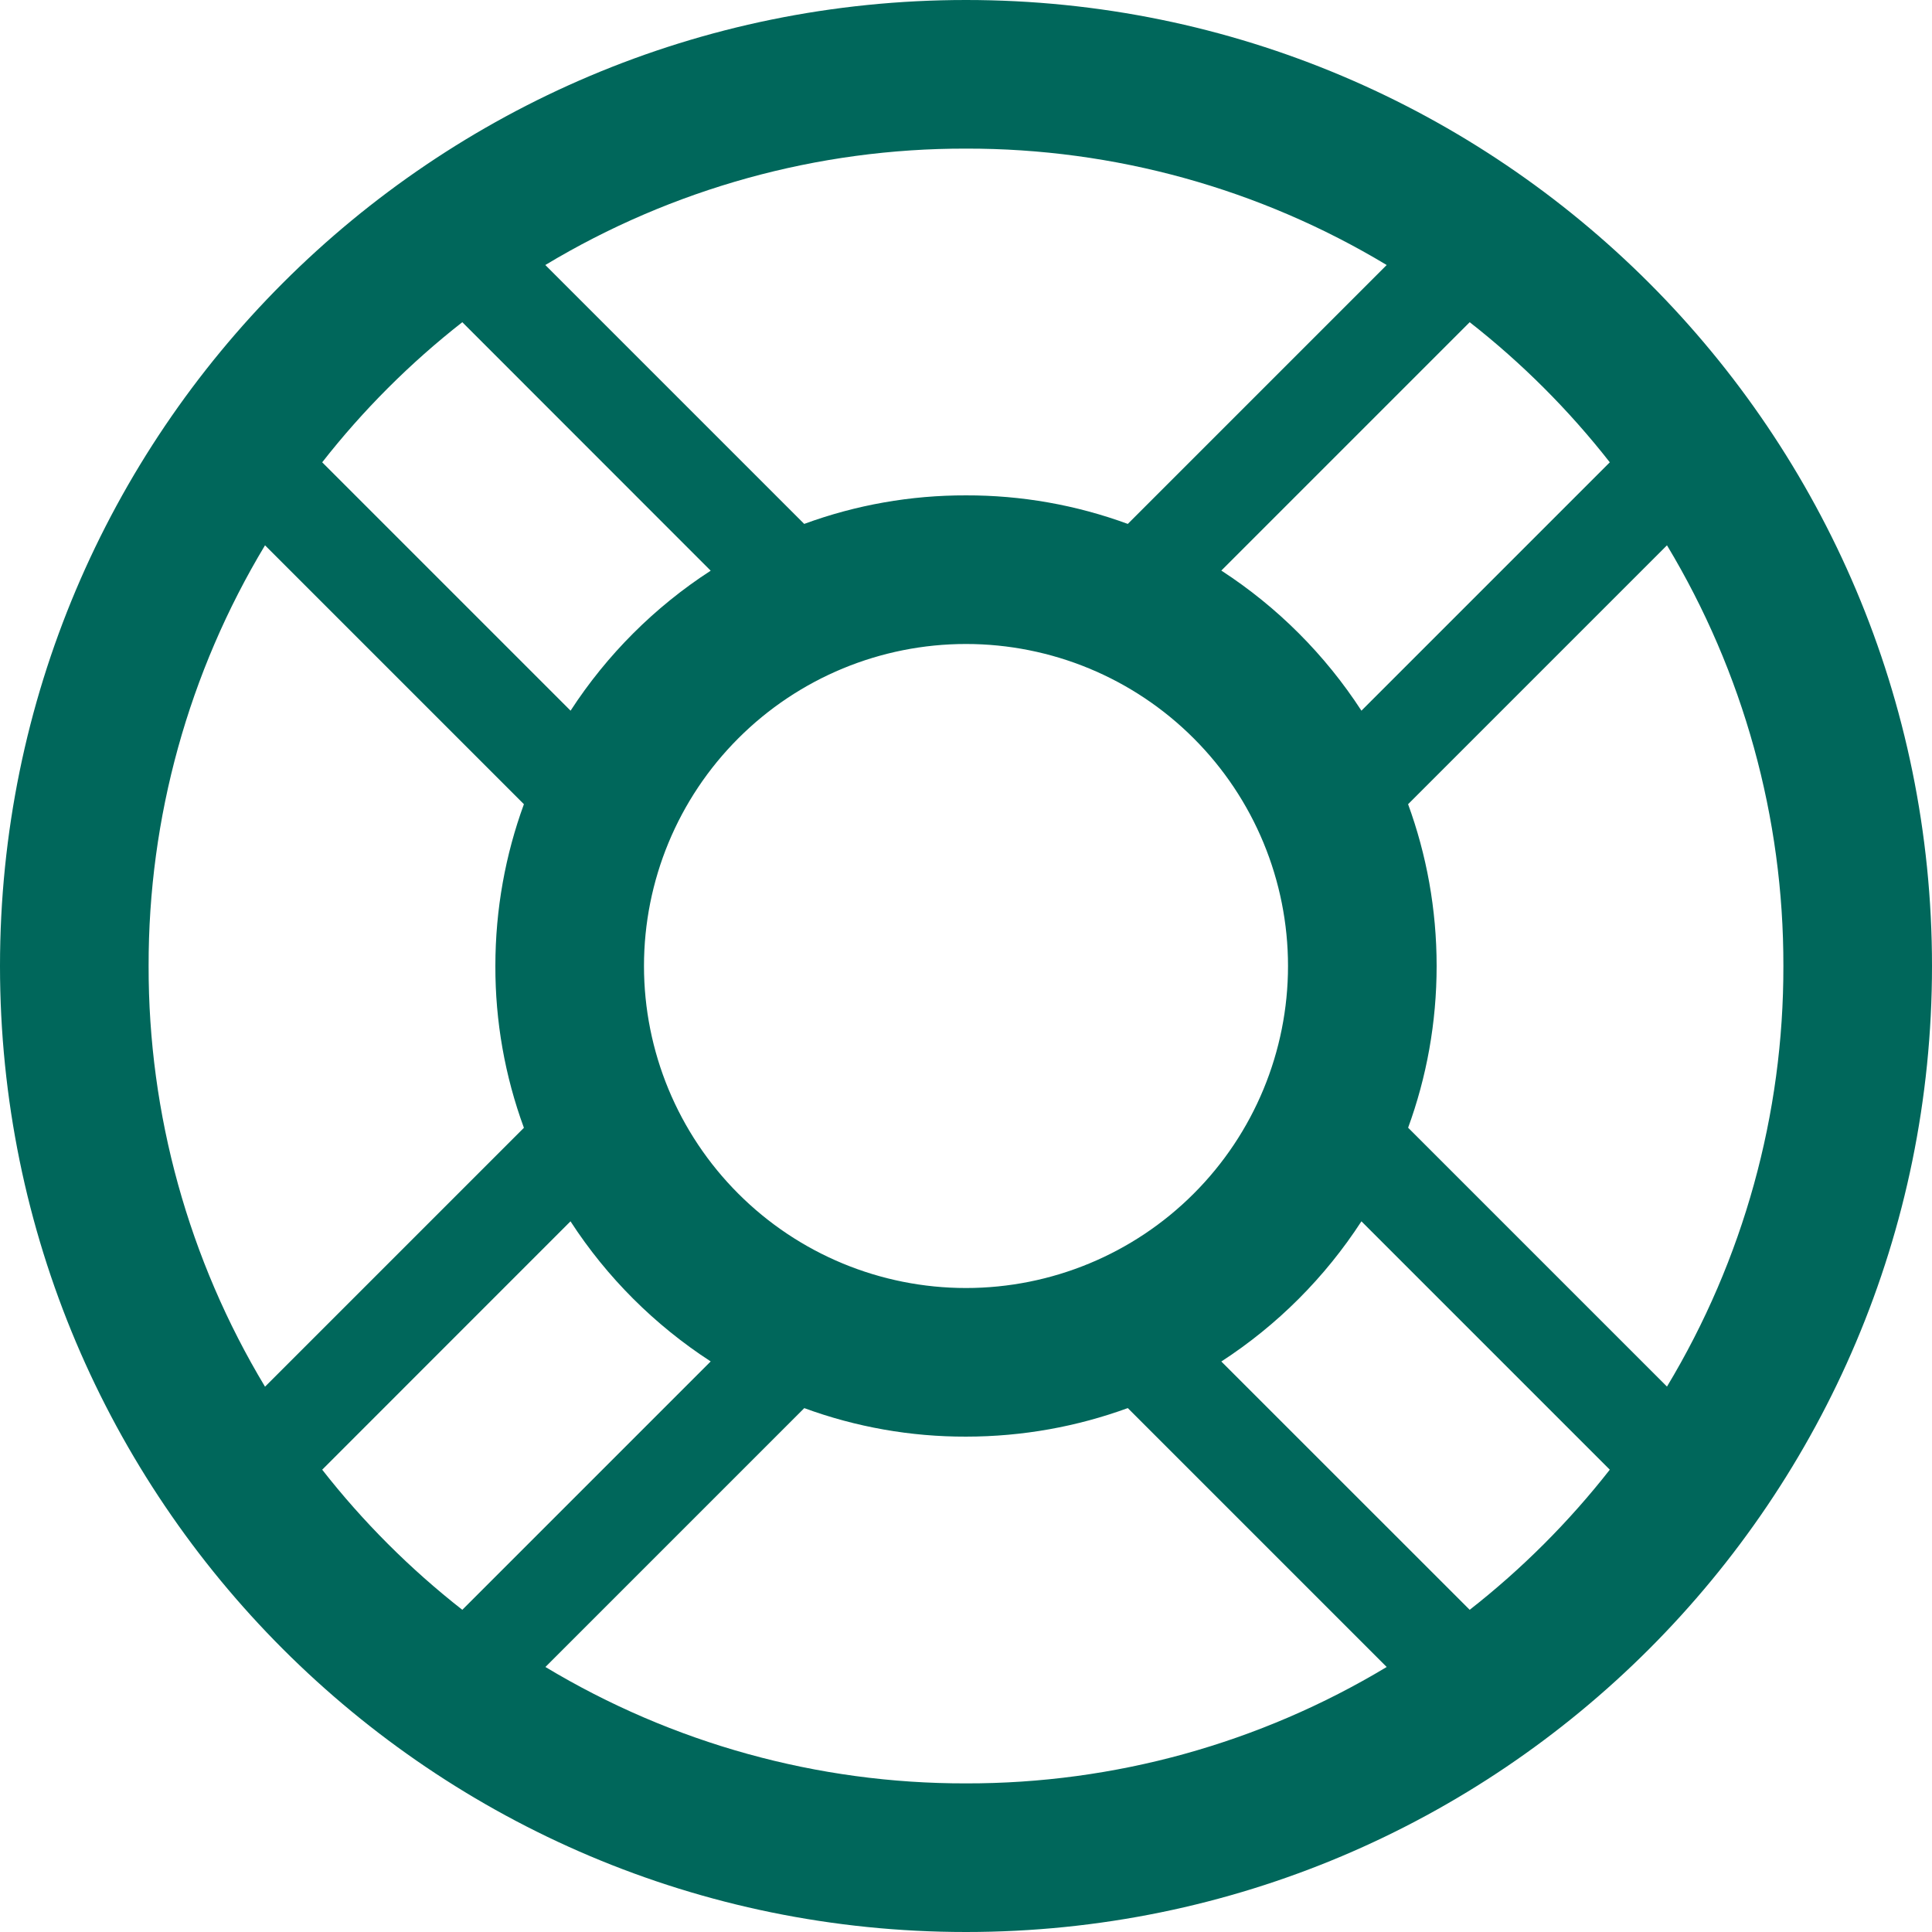
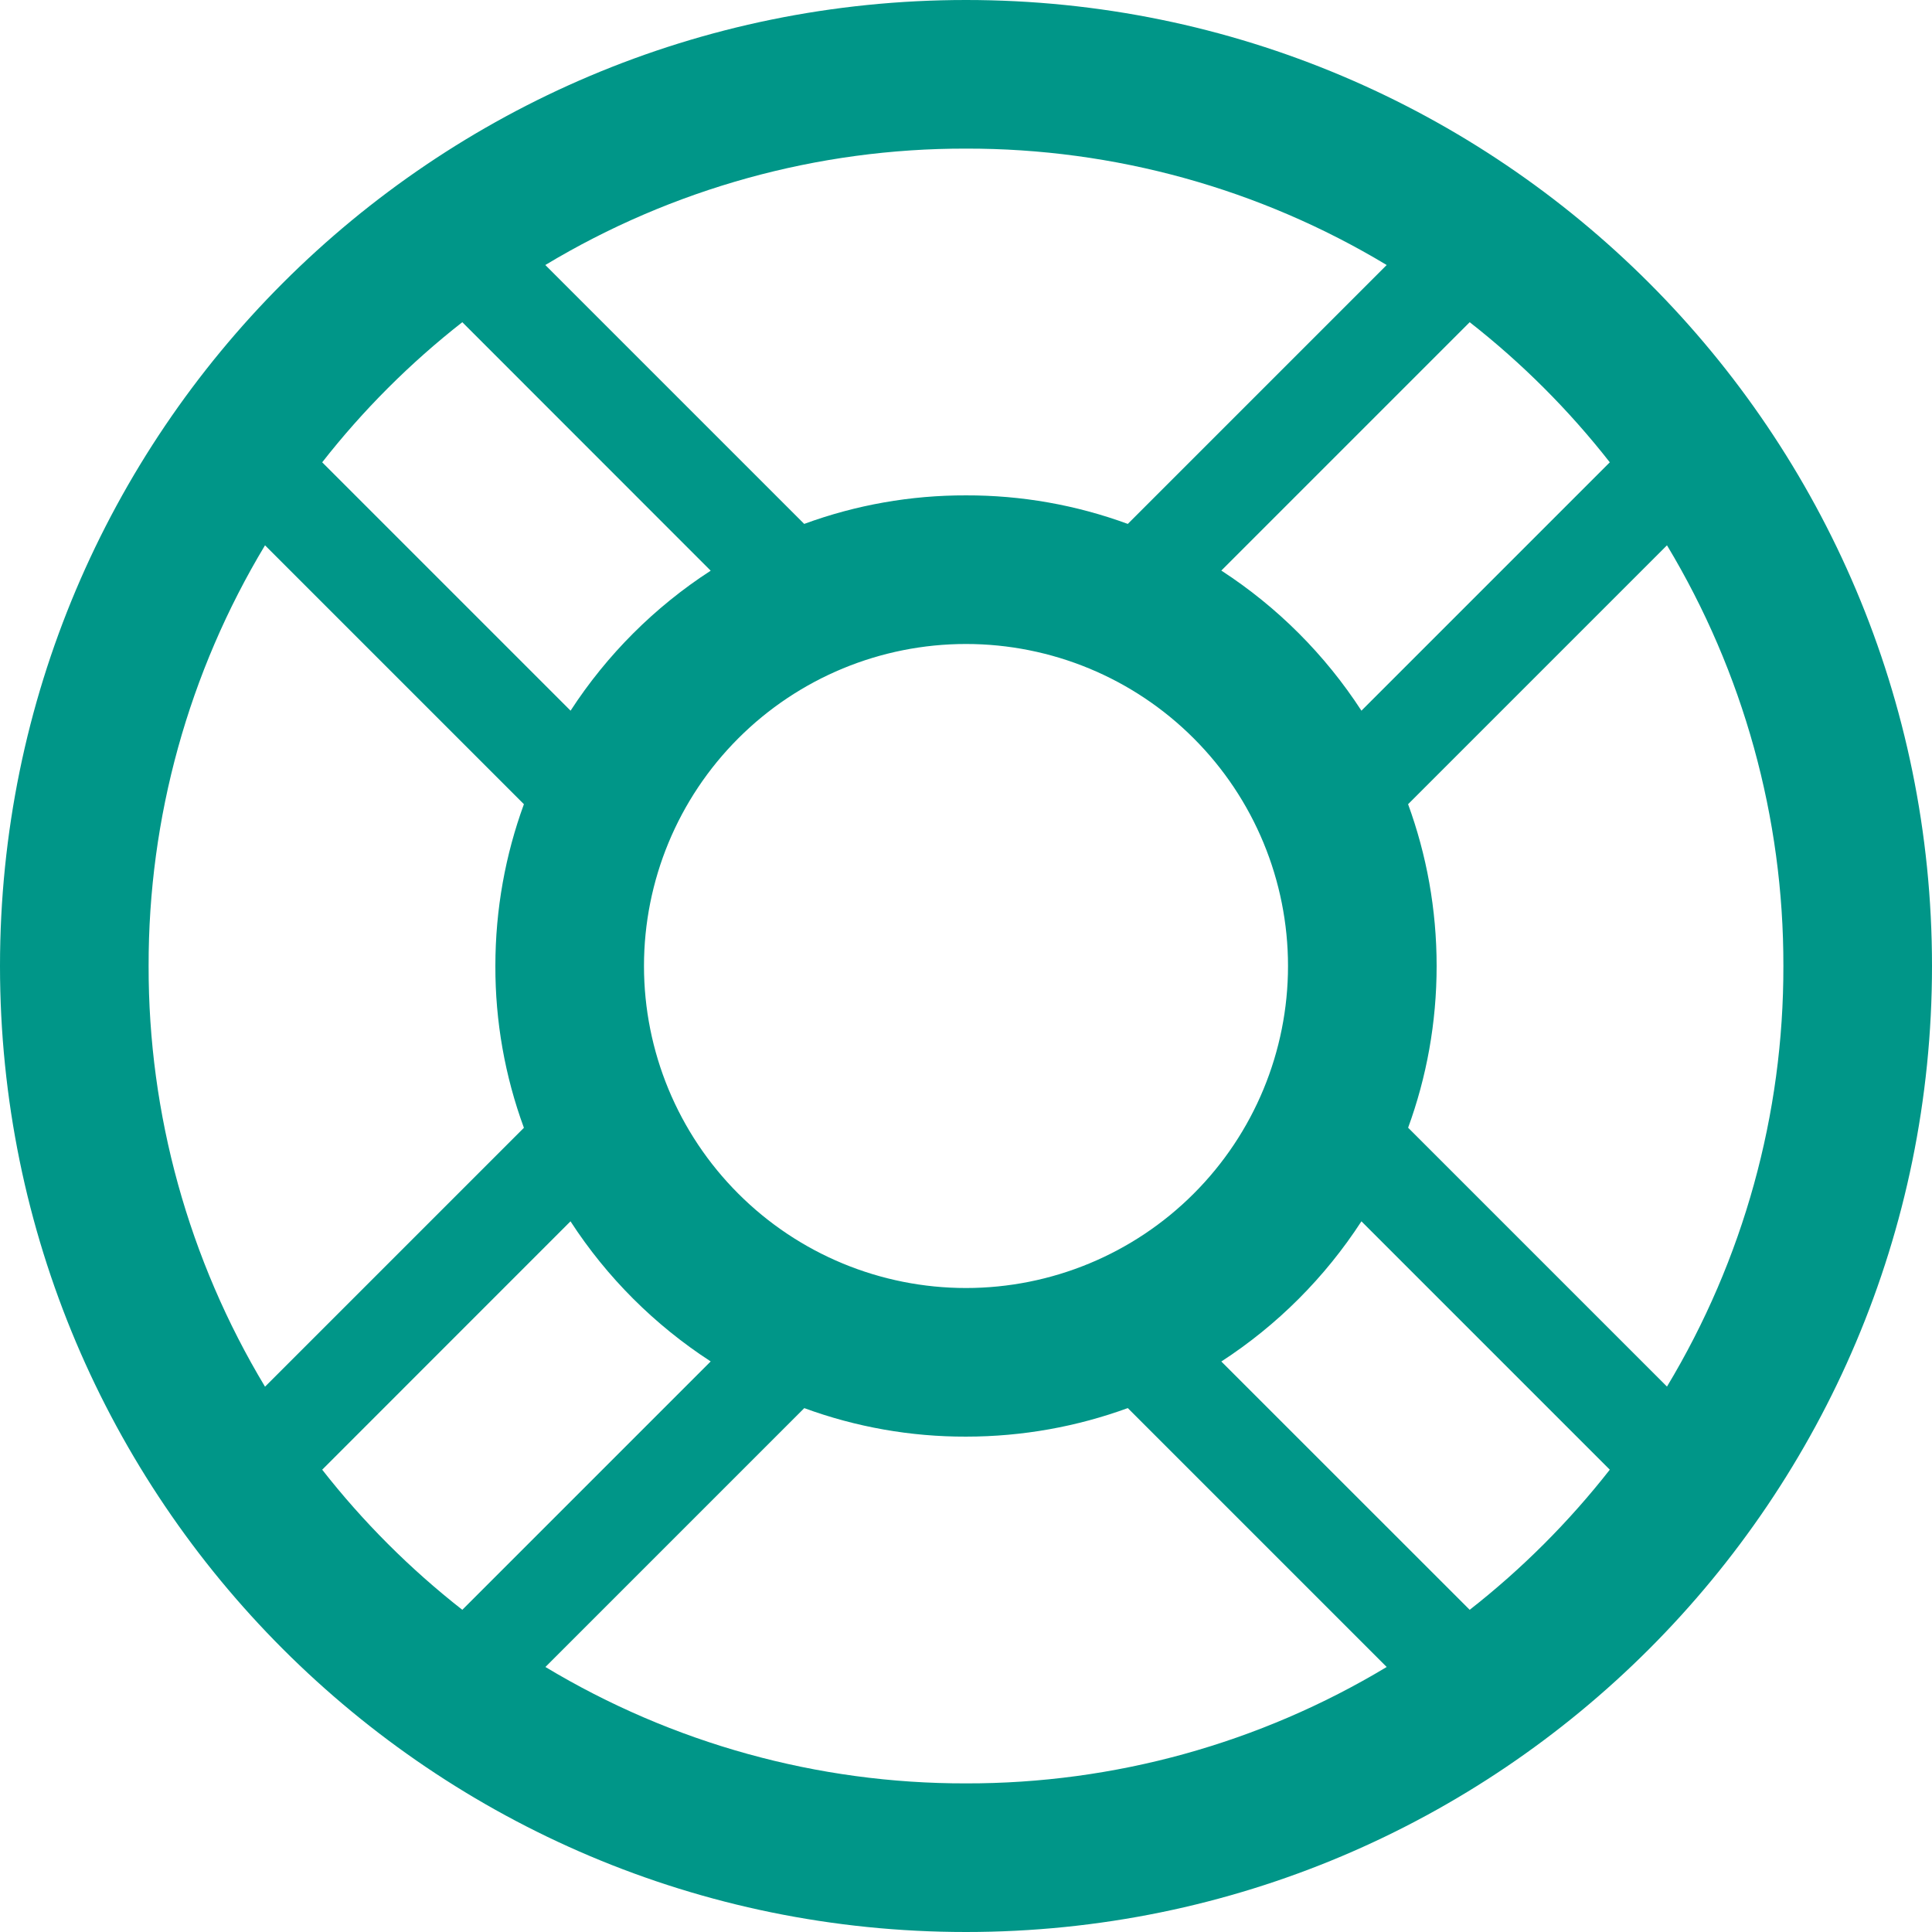
<svg xmlns="http://www.w3.org/2000/svg" width="52" height="52" viewBox="0 0 52 52" fill="none">
-   <path d="M26 0C40.36 0 52 11.64 52 26C52 40.36 40.36 52 26 52C11.64 52 0 40.36 0 26C0 11.64 11.64 0 26 0ZM14.677 7.133L21.645 14.101C23.04 13.589 24.514 13.329 26 13.333C27.486 13.329 28.96 13.589 30.355 14.101L37.323 7.133C33.905 5.076 29.989 3.992 26 4C22.011 3.992 18.095 5.076 14.677 7.133ZM12.443 8.672C11.038 9.772 9.772 11.038 8.672 12.443L15.357 19.128C16.336 17.621 17.621 16.337 19.128 15.36L12.443 8.672ZM14.101 21.645L7.133 14.677C5.076 18.095 3.992 22.011 4 26C3.992 29.989 5.076 33.905 7.133 37.323L14.101 30.355C13.589 28.96 13.329 27.486 13.333 26C13.333 24.469 13.605 23.003 14.101 21.645ZM15.355 32.872L8.672 39.557C9.772 40.962 11.038 42.228 12.443 43.328L19.128 36.643C17.62 35.664 16.333 34.38 15.355 32.872ZM21.648 37.899L14.68 44.867C18.097 46.924 22.012 48.008 26 48C29.989 48.008 33.905 46.924 37.323 44.867L30.355 37.899C28.995 38.395 27.528 38.667 26 38.667C24.514 38.671 23.04 38.411 21.645 37.899M32.872 36.645L39.557 43.328C40.962 42.228 42.228 40.962 43.328 39.557L36.643 32.872C35.664 34.38 34.38 35.667 32.872 36.645ZM37.899 30.352L44.867 37.32C46.924 33.903 48.008 29.988 48 26C48.008 22.011 46.924 18.095 44.867 14.677L37.899 21.645C38.395 23.003 38.667 24.469 38.667 26C38.667 27.531 38.395 28.997 37.899 30.355M36.643 19.128L43.328 12.443C42.228 11.038 40.962 9.772 39.557 8.672L32.872 15.357C34.38 16.336 35.664 17.62 36.643 19.128ZM17.333 26C17.333 28.299 18.246 30.503 19.872 32.128C21.497 33.754 23.701 34.667 26 34.667C28.299 34.667 30.503 33.754 32.128 32.128C33.754 30.503 34.667 28.299 34.667 26C34.667 23.701 33.754 21.497 32.128 19.872C30.503 18.246 28.299 17.333 26 17.333C23.701 17.333 21.497 18.246 19.872 19.872C18.246 21.497 17.333 23.701 17.333 26Z" fill="#00675B" />
+   <path d="M26 0C40.36 0 52 11.64 52 26C52 40.36 40.36 52 26 52C11.64 52 0 40.36 0 26C0 11.64 11.64 0 26 0ZM14.677 7.133L21.645 14.101C23.04 13.589 24.514 13.329 26 13.333C27.486 13.329 28.96 13.589 30.355 14.101L37.323 7.133C33.905 5.076 29.989 3.992 26 4C22.011 3.992 18.095 5.076 14.677 7.133ZM12.443 8.672C11.038 9.772 9.772 11.038 8.672 12.443L15.357 19.128C16.336 17.621 17.621 16.337 19.128 15.36L12.443 8.672ZM14.101 21.645L7.133 14.677C5.076 18.095 3.992 22.011 4 26C3.992 29.989 5.076 33.905 7.133 37.323L14.101 30.355C13.589 28.96 13.329 27.486 13.333 26C13.333 24.469 13.605 23.003 14.101 21.645ZM15.355 32.872L8.672 39.557C9.772 40.962 11.038 42.228 12.443 43.328L19.128 36.643C17.62 35.664 16.333 34.38 15.355 32.872ZM21.648 37.899L14.68 44.867C18.097 46.924 22.012 48.008 26 48C29.989 48.008 33.905 46.924 37.323 44.867L30.355 37.899C28.995 38.395 27.528 38.667 26 38.667C24.514 38.671 23.04 38.411 21.645 37.899M32.872 36.645L39.557 43.328C40.962 42.228 42.228 40.962 43.328 39.557L36.643 32.872C35.664 34.38 34.38 35.667 32.872 36.645ZM37.899 30.352L44.867 37.32C46.924 33.903 48.008 29.988 48 26C48.008 22.011 46.924 18.095 44.867 14.677L37.899 21.645C38.395 23.003 38.667 24.469 38.667 26C38.667 27.531 38.395 28.997 37.899 30.355M36.643 19.128L43.328 12.443C42.228 11.038 40.962 9.772 39.557 8.672L32.872 15.357C34.38 16.336 35.664 17.62 36.643 19.128ZM17.333 26C17.333 28.299 18.246 30.503 19.872 32.128C21.497 33.754 23.701 34.667 26 34.667C28.299 34.667 30.503 33.754 32.128 32.128C33.754 30.503 34.667 28.299 34.667 26C34.667 23.701 33.754 21.497 32.128 19.872C30.503 18.246 28.299 17.333 26 17.333C23.701 17.333 21.497 18.246 19.872 19.872C18.246 21.497 17.333 23.701 17.333 26Z" fill="#009688" />
</svg>
